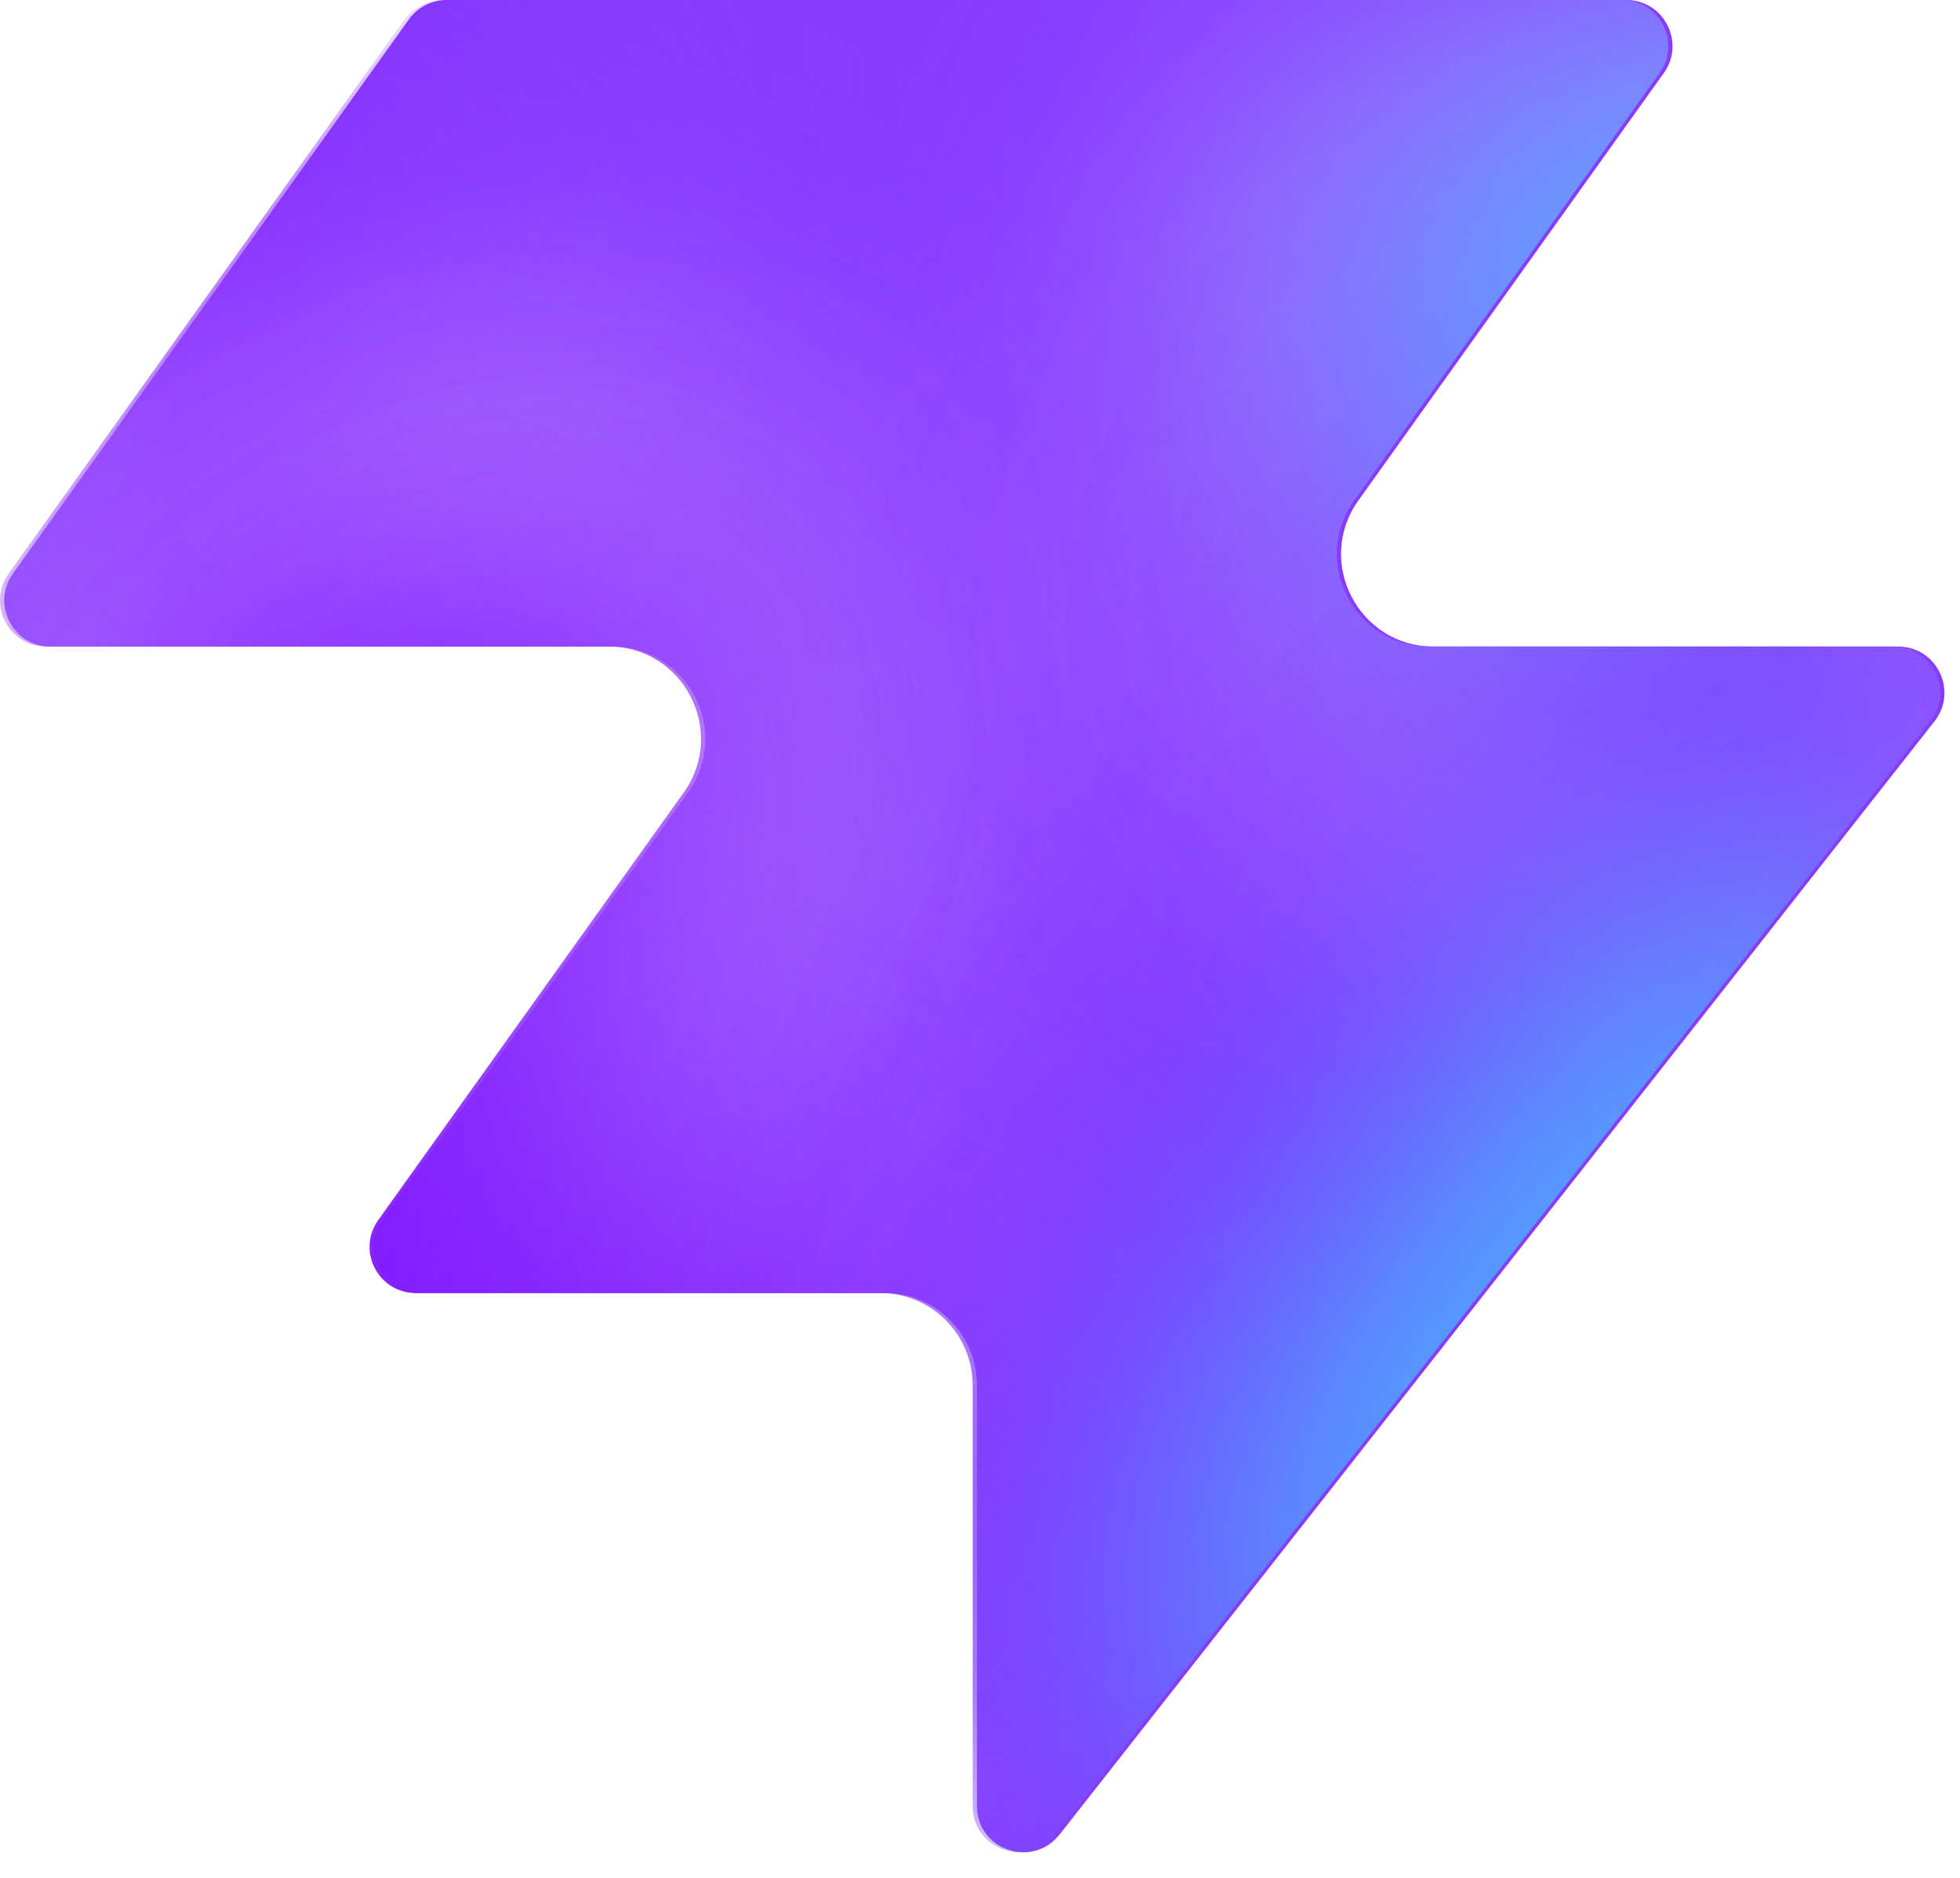
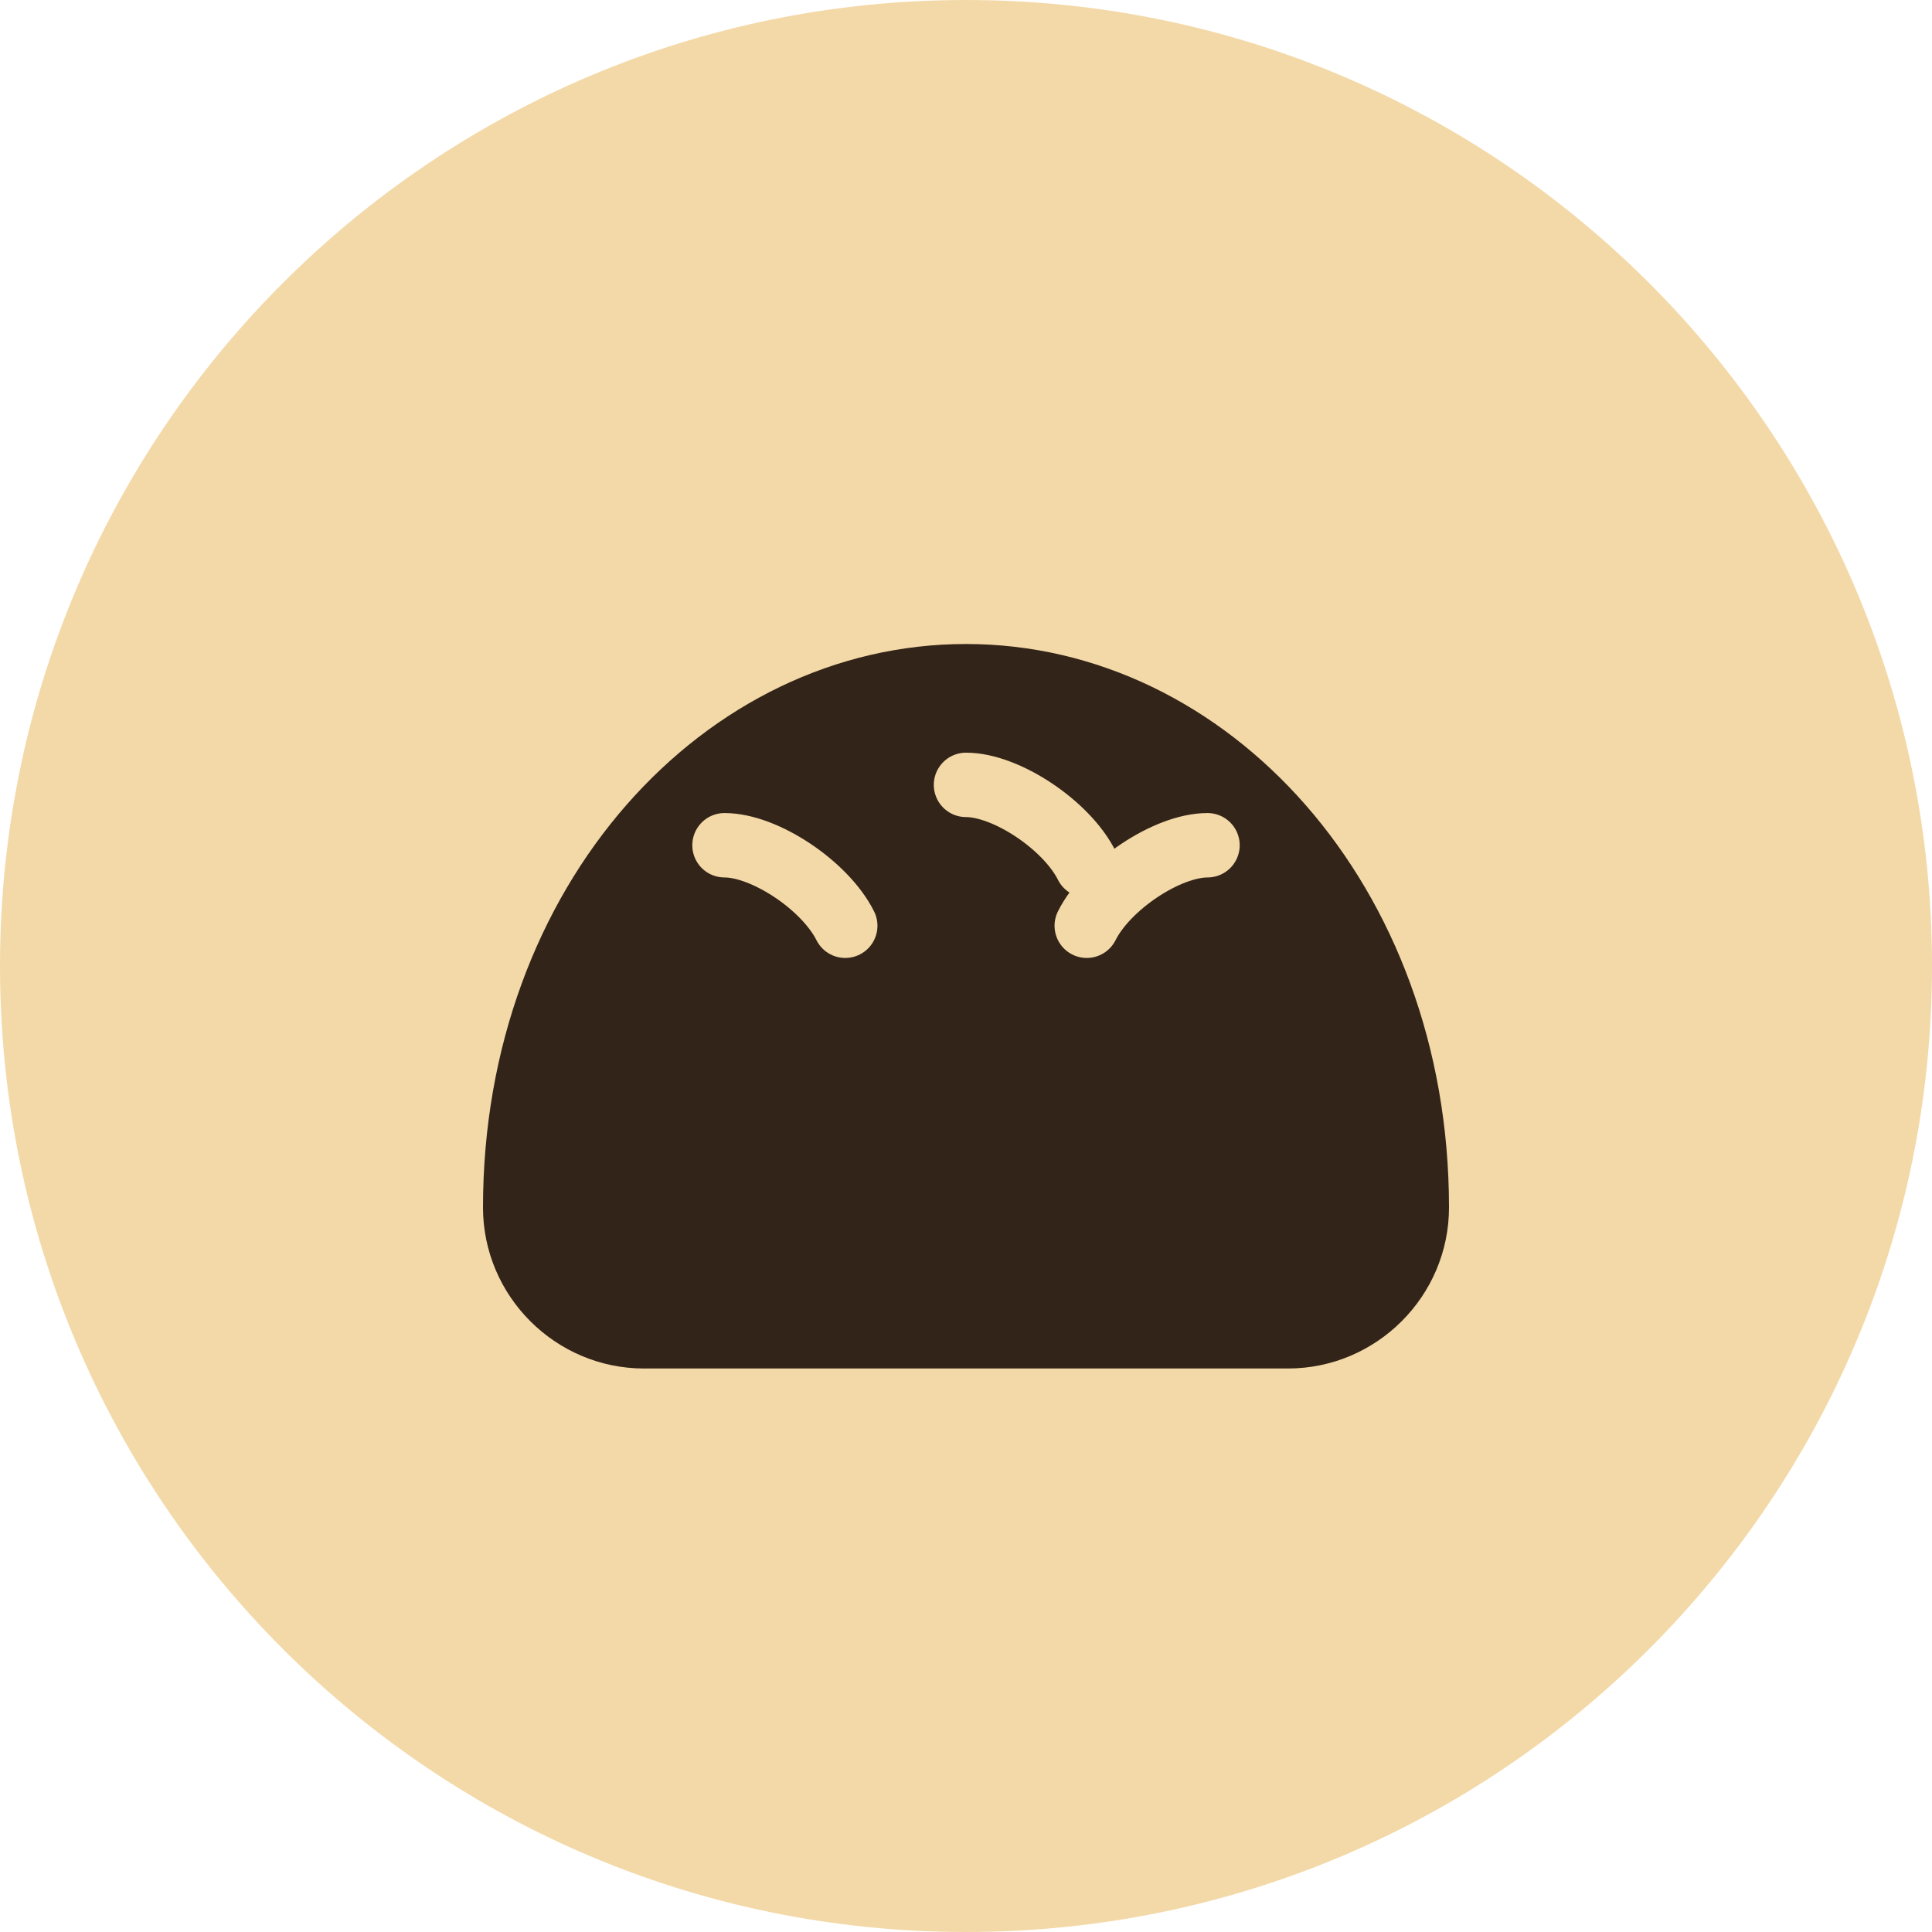
- <svg xmlns="http://www.w3.org/2000/svg" width="48" height="46" fill="none" viewBox="0 0 48 46">
-   <path fill="#863bff" d="M25.946 44.938c-.664.845-2.021.375-2.021-.698V33.937a2.26 2.26 0 0 0-2.262-2.262H10.287c-.92 0-1.456-1.04-.92-1.788l7.48-10.471c1.07-1.497 0-3.578-1.842-3.578H1.237c-.92 0-1.456-1.04-.92-1.788L10.013.474c.214-.297.556-.474.92-.474h28.894c.92 0 1.456 1.04.92 1.788l-7.48 10.471c-1.07 1.498 0 3.579 1.842 3.579h11.377c.943 0 1.473 1.088.89 1.83L25.947 44.94z" style="fill:#863bff;fill:color(display-p3 .525 .23 1);fill-opacity:1" />
-   <mask id="a" width="48" height="46" x="0" y="0" maskUnits="userSpaceOnUse" style="mask-type:alpha">
-     <path fill="#000" d="M25.842 44.938c-.664.844-2.021.375-2.021-.698V33.937a2.26 2.26 0 0 0-2.262-2.262H10.183c-.92 0-1.456-1.04-.92-1.788l7.48-10.471c1.07-1.498 0-3.579-1.842-3.579H1.133c-.92 0-1.456-1.04-.92-1.787L9.91.473c.214-.297.556-.474.92-.474h28.894c.92 0 1.456 1.04.92 1.788l-7.48 10.471c-1.07 1.498 0 3.578 1.842 3.578h11.377c.943 0 1.473 1.088.89 1.832L25.843 44.94z" style="fill:#000;fill-opacity:1" />
-   </mask>
-   <g mask="url(#a)">
-     <g filter="url(#b)">
-       <ellipse cx="5.508" cy="14.704" fill="#ede6ff" rx="5.508" ry="14.704" style="fill:#ede6ff;fill:color(display-p3 .927 .903 1);fill-opacity:1" transform="matrix(.00324 1 1 -.00324 -4.47 31.516)" />
-     </g>
-     <g filter="url(#c)">
-       <ellipse cx="10.399" cy="29.851" fill="#ede6ff" rx="10.399" ry="29.851" style="fill:#ede6ff;fill:color(display-p3 .927 .903 1);fill-opacity:1" transform="matrix(.00324 1 1 -.00324 -39.328 7.883)" />
-     </g>
-     <g filter="url(#d)">
-       <ellipse cx="5.508" cy="30.487" fill="#7e14ff" rx="5.508" ry="30.487" style="fill:#7e14ff;fill:color(display-p3 .492 .077 1);fill-opacity:1" transform="rotate(89.814 -25.913 -14.639)scale(1 -1)" />
-     </g>
-     <g filter="url(#e)">
-       <ellipse cx="5.508" cy="30.599" fill="#7e14ff" rx="5.508" ry="30.599" style="fill:#7e14ff;fill:color(display-p3 .492 .077 1);fill-opacity:1" transform="rotate(89.814 -32.644 -3.334)scale(1 -1)" />
-     </g>
-     <g filter="url(#f)">
-       <ellipse cx="5.508" cy="30.599" fill="#7e14ff" rx="5.508" ry="30.599" style="fill:#7e14ff;fill:color(display-p3 .492 .077 1);fill-opacity:1" transform="matrix(.00324 1 1 -.00324 -34.34 30.47)" />
-     </g>
-     <g filter="url(#g)">
-       <ellipse cx="14.072" cy="22.078" fill="#ede6ff" rx="14.072" ry="22.078" style="fill:#ede6ff;fill:color(display-p3 .927 .903 1);fill-opacity:1" transform="rotate(93.35 24.506 48.493)scale(-1 1)" />
-     </g>
-     <g filter="url(#h)">
-       <ellipse cx="3.47" cy="21.501" fill="#7e14ff" rx="3.47" ry="21.501" style="fill:#7e14ff;fill:color(display-p3 .492 .077 1);fill-opacity:1" transform="rotate(89.009 28.708 47.59)scale(-1 1)" />
-     </g>
-     <g filter="url(#i)">
-       <ellipse cx="3.47" cy="21.501" fill="#7e14ff" rx="3.47" ry="21.501" style="fill:#7e14ff;fill:color(display-p3 .492 .077 1);fill-opacity:1" transform="rotate(89.009 28.708 47.59)scale(-1 1)" />
-     </g>
-     <g filter="url(#j)">
-       <ellipse cx=".387" cy="8.972" fill="#7e14ff" rx="4.407" ry="29.108" style="fill:#7e14ff;fill:color(display-p3 .492 .077 1);fill-opacity:1" transform="rotate(39.51 .387 8.972)" />
-     </g>
-     <g filter="url(#k)">
-       <ellipse cx="47.523" cy="-6.092" fill="#7e14ff" rx="4.407" ry="29.108" style="fill:#7e14ff;fill:color(display-p3 .492 .077 1);fill-opacity:1" transform="rotate(37.892 47.523 -6.092)" />
-     </g>
-     <g filter="url(#l)">
-       <ellipse cx="41.412" cy="6.333" fill="#47bfff" rx="5.971" ry="9.665" style="fill:#47bfff;fill:color(display-p3 .28 .748 1);fill-opacity:1" transform="rotate(37.892 41.412 6.333)" />
-     </g>
-     <g filter="url(#m)">
-       <ellipse cx="-1.879" cy="38.332" fill="#7e14ff" rx="4.407" ry="29.108" style="fill:#7e14ff;fill:color(display-p3 .492 .077 1);fill-opacity:1" transform="rotate(37.892 -1.88 38.332)" />
-     </g>
-     <g filter="url(#n)">
-       <ellipse cx="-1.879" cy="38.332" fill="#7e14ff" rx="4.407" ry="29.108" style="fill:#7e14ff;fill:color(display-p3 .492 .077 1);fill-opacity:1" transform="rotate(37.892 -1.88 38.332)" />
-     </g>
-     <g filter="url(#o)">
-       <ellipse cx="35.651" cy="29.907" fill="#7e14ff" rx="4.407" ry="29.108" style="fill:#7e14ff;fill:color(display-p3 .492 .077 1);fill-opacity:1" transform="rotate(37.892 35.651 29.907)" />
-     </g>
-     <g filter="url(#p)">
-       <ellipse cx="38.418" cy="32.4" fill="#47bfff" rx="5.971" ry="15.297" style="fill:#47bfff;fill:color(display-p3 .28 .748 1);fill-opacity:1" transform="rotate(37.892 38.418 32.4)" />
-     </g>
-   </g>
-   <defs>
-     <filter id="b" width="60.045" height="41.654" x="-19.77" y="16.149" color-interpolation-filters="sRGB" filterUnits="userSpaceOnUse">
-       <feFlood flood-opacity="0" result="BackgroundImageFix" />
-       <feBlend in="SourceGraphic" in2="BackgroundImageFix" result="shape" />
-       <feGaussianBlur result="effect1_foregroundBlur_2002_17158" stdDeviation="7.659" />
-     </filter>
-     <filter id="c" width="90.34" height="51.437" x="-54.613" y="-7.533" color-interpolation-filters="sRGB" filterUnits="userSpaceOnUse">
-       <feFlood flood-opacity="0" result="BackgroundImageFix" />
-       <feBlend in="SourceGraphic" in2="BackgroundImageFix" result="shape" />
-       <feGaussianBlur result="effect1_foregroundBlur_2002_17158" stdDeviation="7.659" />
-     </filter>
-     <filter id="d" width="79.355" height="29.4" x="-49.64" y="2.03" color-interpolation-filters="sRGB" filterUnits="userSpaceOnUse">
-       <feFlood flood-opacity="0" result="BackgroundImageFix" />
-       <feBlend in="SourceGraphic" in2="BackgroundImageFix" result="shape" />
-       <feGaussianBlur result="effect1_foregroundBlur_2002_17158" stdDeviation="4.596" />
-     </filter>
-     <filter id="e" width="79.579" height="29.4" x="-45.045" y="20.029" color-interpolation-filters="sRGB" filterUnits="userSpaceOnUse">
-       <feFlood flood-opacity="0" result="BackgroundImageFix" />
-       <feBlend in="SourceGraphic" in2="BackgroundImageFix" result="shape" />
-       <feGaussianBlur result="effect1_foregroundBlur_2002_17158" stdDeviation="4.596" />
-     </filter>
-     <filter id="f" width="79.579" height="29.4" x="-43.513" y="21.178" color-interpolation-filters="sRGB" filterUnits="userSpaceOnUse">
-       <feFlood flood-opacity="0" result="BackgroundImageFix" />
-       <feBlend in="SourceGraphic" in2="BackgroundImageFix" result="shape" />
-       <feGaussianBlur result="effect1_foregroundBlur_2002_17158" stdDeviation="4.596" />
-     </filter>
-     <filter id="g" width="74.749" height="58.852" x="15.756" y="-17.901" color-interpolation-filters="sRGB" filterUnits="userSpaceOnUse">
-       <feFlood flood-opacity="0" result="BackgroundImageFix" />
-       <feBlend in="SourceGraphic" in2="BackgroundImageFix" result="shape" />
-       <feGaussianBlur result="effect1_foregroundBlur_2002_17158" stdDeviation="7.659" />
-     </filter>
-     <filter id="h" width="61.377" height="25.362" x="23.548" y="2.284" color-interpolation-filters="sRGB" filterUnits="userSpaceOnUse">
-       <feFlood flood-opacity="0" result="BackgroundImageFix" />
-       <feBlend in="SourceGraphic" in2="BackgroundImageFix" result="shape" />
-       <feGaussianBlur result="effect1_foregroundBlur_2002_17158" stdDeviation="4.596" />
-     </filter>
-     <filter id="i" width="61.377" height="25.362" x="23.548" y="2.284" color-interpolation-filters="sRGB" filterUnits="userSpaceOnUse">
-       <feFlood flood-opacity="0" result="BackgroundImageFix" />
-       <feBlend in="SourceGraphic" in2="BackgroundImageFix" result="shape" />
-       <feGaussianBlur result="effect1_foregroundBlur_2002_17158" stdDeviation="4.596" />
-     </filter>
-     <filter id="j" width="56.045" height="63.649" x="-27.636" y="-22.853" color-interpolation-filters="sRGB" filterUnits="userSpaceOnUse">
-       <feFlood flood-opacity="0" result="BackgroundImageFix" />
-       <feBlend in="SourceGraphic" in2="BackgroundImageFix" result="shape" />
-       <feGaussianBlur result="effect1_foregroundBlur_2002_17158" stdDeviation="4.596" />
-     </filter>
-     <filter id="k" width="54.814" height="64.646" x="20.116" y="-38.415" color-interpolation-filters="sRGB" filterUnits="userSpaceOnUse">
-       <feFlood flood-opacity="0" result="BackgroundImageFix" />
-       <feBlend in="SourceGraphic" in2="BackgroundImageFix" result="shape" />
-       <feGaussianBlur result="effect1_foregroundBlur_2002_17158" stdDeviation="4.596" />
-     </filter>
-     <filter id="l" width="33.541" height="35.313" x="24.641" y="-11.323" color-interpolation-filters="sRGB" filterUnits="userSpaceOnUse">
-       <feFlood flood-opacity="0" result="BackgroundImageFix" />
-       <feBlend in="SourceGraphic" in2="BackgroundImageFix" result="shape" />
-       <feGaussianBlur result="effect1_foregroundBlur_2002_17158" stdDeviation="4.596" />
-     </filter>
-     <filter id="m" width="54.814" height="64.646" x="-29.286" y="6.009" color-interpolation-filters="sRGB" filterUnits="userSpaceOnUse">
-       <feFlood flood-opacity="0" result="BackgroundImageFix" />
-       <feBlend in="SourceGraphic" in2="BackgroundImageFix" result="shape" />
-       <feGaussianBlur result="effect1_foregroundBlur_2002_17158" stdDeviation="4.596" />
-     </filter>
-     <filter id="n" width="54.814" height="64.646" x="-29.286" y="6.009" color-interpolation-filters="sRGB" filterUnits="userSpaceOnUse">
-       <feFlood flood-opacity="0" result="BackgroundImageFix" />
-       <feBlend in="SourceGraphic" in2="BackgroundImageFix" result="shape" />
-       <feGaussianBlur result="effect1_foregroundBlur_2002_17158" stdDeviation="4.596" />
-     </filter>
-     <filter id="o" width="54.814" height="64.646" x="8.244" y="-2.416" color-interpolation-filters="sRGB" filterUnits="userSpaceOnUse">
-       <feFlood flood-opacity="0" result="BackgroundImageFix" />
-       <feBlend in="SourceGraphic" in2="BackgroundImageFix" result="shape" />
-       <feGaussianBlur result="effect1_foregroundBlur_2002_17158" stdDeviation="4.596" />
-     </filter>
-     <filter id="p" width="39.409" height="43.623" x="18.713" y="10.588" color-interpolation-filters="sRGB" filterUnits="userSpaceOnUse">
-       <feFlood flood-opacity="0" result="BackgroundImageFix" />
-       <feBlend in="SourceGraphic" in2="BackgroundImageFix" result="shape" />
-       <feGaussianBlur result="effect1_foregroundBlur_2002_17158" stdDeviation="4.596" />
-     </filter>
-   </defs>
+ <svg xmlns="http://www.w3.org/2000/svg" viewBox="0 0 48 48">
+   <circle cx="24" cy="24" r="24" fill="#F3D9A8" />
+   <path d="M12 30c0-8 5.5-14 12-14s12 6 12 14c0 2.2-1.8 4-4 4H16c-2.2 0-4-1.8-4-4Z" fill="#332419" />
+   <path d="M18 21c1 0 2.5 1 3 2M24 19.5c1 0 2.5 1 3 2M30 21c-1 0-2.5 1-3 2" stroke="#F3D9A8" stroke-width="1.6" stroke-linecap="round" fill="none" />
</svg>
